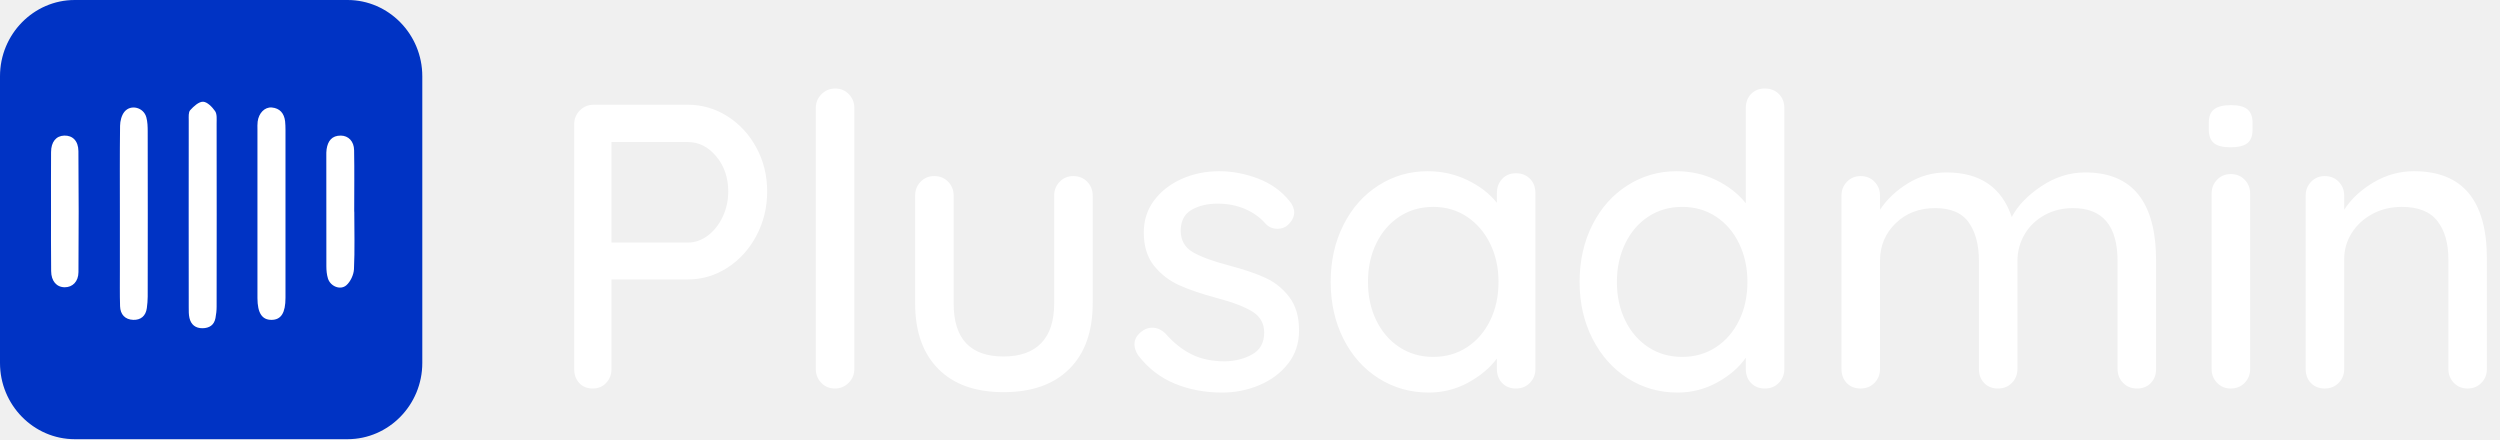
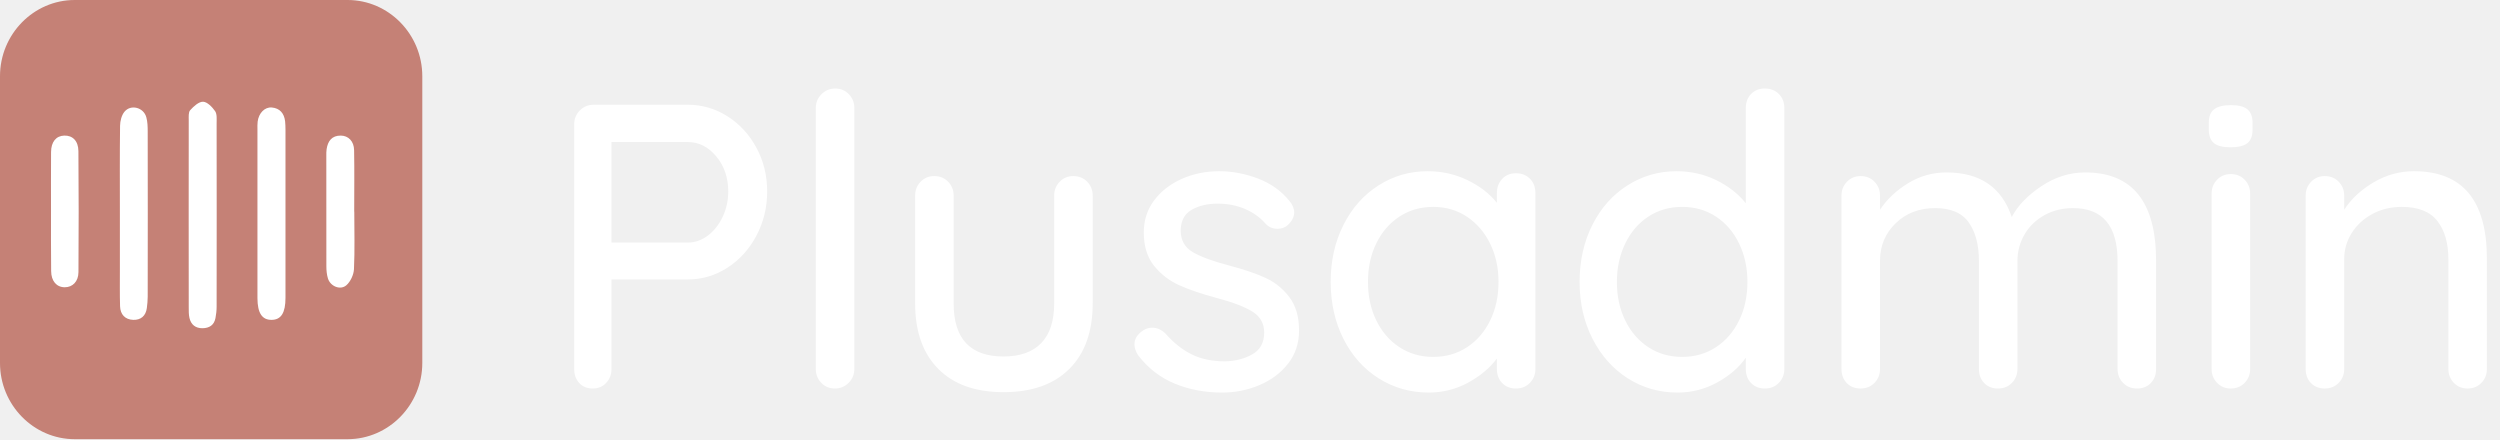
<svg xmlns="http://www.w3.org/2000/svg" width="148" height="26" viewBox="0 0 148 26">
  <g fill="none">
-     <path fill="#0033C4" d="M20.577,26 L4.423,26 C1.989,26 0,23.971 0,21.491 L0,4.512 C0,2.029 1.989,0 4.423,0 L20.577,0 C23.009,0 25,2.029 25,4.512 L25,21.491 C25,23.971 23.009,26 20.577,26 Z" />
+     <path fill="#C58176" d="M20.577,26 L4.423,26 C1.989,26 0,23.971 0,21.491 L0,4.512 C0,2.029 1.989,0 4.423,0 L20.577,0 C23.009,0 25,2.029 25,4.512 L25,21.491 C25,23.971 23.009,26 20.577,26 Z" />
    <path fill="#FFF" d="M8.17 6.637C8.17 4.798 8.168 2.962 8.173 1.124 8.173.918 8.148.646 8.259.523 8.463.297 8.77.014 9.023.023 9.273.031 9.565.337 9.736.583 9.855.761 9.824 1.058 9.824 1.301 9.83 4.918 9.83 8.538 9.824 12.156 9.824 12.382 9.798 12.607 9.756 12.83 9.676 13.248 9.392 13.425 8.989 13.431 8.574 13.434 8.31 13.222 8.216 12.825 8.17 12.625 8.173 12.41 8.173 12.204 8.168 10.348 8.17 8.493 8.17 6.637zM4.097 6.617C4.097 4.893 4.085 3.168 4.108 1.447 4.111 1.167 4.196.826 4.366.618 4.741.157 5.503.357 5.662.941 5.736 1.21 5.744 1.501 5.744 1.784 5.75 5.041 5.75 8.301 5.744 11.558 5.744 11.784 5.722 12.01 5.693 12.236 5.631 12.708 5.332 12.951 4.886 12.936 4.406 12.919 4.122 12.616 4.108 12.13 4.085 11.392 4.099 10.652 4.097 9.914 4.097 8.813 4.097 7.715 4.097 6.617zM12.241 6.654C12.241 4.987 12.241 3.32 12.241 1.653 12.241 1.501 12.233 1.347 12.253 1.198 12.318.695 12.67.329 13.088.363 13.568.406 13.821.709 13.878 1.178 13.898 1.347 13.898 1.518 13.901 1.687 13.901 5.001 13.901 8.315 13.901 11.629 13.901 12.522 13.642 12.931 13.08 12.936 12.511 12.942 12.244 12.53 12.241 11.647 12.241 9.988 12.241 8.321 12.241 6.654zM17.974 6.528C17.974 7.663 18.009 8.801 17.955 9.937 17.938 10.266 17.75 10.672 17.506 10.886 17.148 11.198 16.562 10.952 16.415 10.489 16.344 10.26 16.321 10.005 16.321 9.762 16.315 7.583 16.315 5.407 16.318 3.228 16.318 3.097 16.315 2.962 16.335 2.831 16.409 2.348 16.645 2.022 17.179 2.027 17.625 2.033 17.955 2.362 17.963 2.891 17.986 4.103 17.969 5.316 17.969 6.528 17.972 6.528 17.972 6.528 17.974 6.528zM.02 6.468C.02 5.313.014 4.158.023 3.002.026 2.399.321 2.042.801 2.027 1.293 2.01 1.636 2.336 1.642 2.945 1.662 5.333 1.662 7.718 1.645 10.105 1.642 10.674 1.293 11.006.835 11.006.352 11.006.031 10.643.028 10.048.014 8.856.02 7.663.02 6.468z" transform="translate(3 6)" />
    <path fill="#FFF" d="M40.712,6.2 C41.56,6.2 42.344,6.428 43.064,6.884 C43.784,7.34 44.356,7.96 44.78,8.744 C45.204,9.528 45.416,10.392 45.416,11.336 C45.416,12.28 45.204,13.152 44.78,13.952 C44.356,14.752 43.784,15.384 43.064,15.848 C42.344,16.312 41.56,16.544 40.712,16.544 L36.2,16.544 L36.2,21.848 C36.2,22.168 36.096,22.44 35.888,22.664 C35.68,22.888 35.416,23 35.096,23 C34.76,23 34.492,22.892 34.292,22.676 C34.092,22.46 33.992,22.184 33.992,21.848 L33.992,7.352 C33.992,7.032 34.104,6.76 34.328,6.536 C34.552,6.312 34.824,6.2 35.144,6.2 L40.712,6.2 Z M40.712,14.36 C41.144,14.36 41.544,14.22 41.912,13.94 C42.28,13.66 42.572,13.288 42.788,12.824 C43.004,12.36 43.112,11.864 43.112,11.336 C43.112,10.52 42.876,9.828 42.404,9.26 C41.932,8.692 41.368,8.408 40.712,8.408 L36.2,8.408 L36.2,14.36 L40.712,14.36 Z M50.576,21.848 C50.576,22.168 50.464,22.44 50.24,22.664 C50.016,22.888 49.744,23 49.424,23 C49.104,23 48.836,22.888 48.62,22.664 C48.404,22.44 48.296,22.168 48.296,21.848 L48.296,6.392 C48.296,6.072 48.408,5.8 48.632,5.576 C48.856,5.352 49.128,5.24 49.448,5.24 C49.768,5.24 50.036,5.352 50.252,5.576 C50.468,5.8 50.576,6.072 50.576,6.392 L50.576,21.848 Z M63.536,10.424 C63.872,10.424 64.148,10.536 64.364,10.76 C64.58,10.984 64.688,11.256 64.688,11.576 L64.688,17.96 C64.688,19.624 64.228,20.916 63.308,21.836 C62.388,22.756 61.088,23.216 59.408,23.216 C57.744,23.216 56.456,22.756 55.544,21.836 C54.632,20.916 54.176,19.624 54.176,17.96 L54.176,11.576 C54.176,11.256 54.284,10.984 54.5,10.76 C54.716,10.536 54.984,10.424 55.304,10.424 C55.64,10.424 55.916,10.536 56.132,10.76 C56.348,10.984 56.456,11.256 56.456,11.576 L56.456,17.96 C56.456,20.056 57.44,21.104 59.408,21.104 C60.384,21.104 61.128,20.84 61.64,20.312 C62.152,19.784 62.408,19 62.408,17.96 L62.408,11.576 C62.408,11.256 62.516,10.984 62.732,10.76 C62.948,10.536 63.216,10.424 63.536,10.424 Z M67.376,21.032 C67.232,20.808 67.16,20.592 67.16,20.384 C67.16,20.064 67.328,19.792 67.664,19.568 C67.824,19.456 68.008,19.4 68.216,19.4 C68.504,19.4 68.768,19.52 69.008,19.76 C69.488,20.304 70.004,20.712 70.556,20.984 C71.108,21.256 71.768,21.392 72.536,21.392 C73.144,21.376 73.68,21.236 74.144,20.972 C74.608,20.708 74.84,20.28 74.84,19.688 C74.84,19.144 74.604,18.728 74.132,18.44 C73.66,18.152 72.968,17.888 72.056,17.648 C71.16,17.408 70.416,17.156 69.824,16.892 C69.232,16.628 68.732,16.244 68.324,15.74 C67.916,15.236 67.712,14.576 67.712,13.76 C67.712,13.04 67.916,12.408 68.324,11.864 C68.732,11.32 69.276,10.896 69.956,10.592 C70.636,10.288 71.376,10.136 72.176,10.136 C72.944,10.136 73.708,10.28 74.468,10.568 C75.228,10.856 75.848,11.296 76.328,11.888 C76.52,12.112 76.616,12.344 76.616,12.584 C76.616,12.84 76.488,13.088 76.232,13.328 C76.072,13.472 75.872,13.544 75.632,13.544 C75.344,13.544 75.112,13.448 74.936,13.256 C74.6,12.872 74.188,12.576 73.7,12.368 C73.212,12.16 72.672,12.056 72.08,12.056 C71.472,12.056 70.956,12.18 70.532,12.428 C70.108,12.676 69.896,13.096 69.896,13.688 C69.912,14.248 70.156,14.664 70.628,14.936 C71.1,15.208 71.824,15.472 72.8,15.728 C73.648,15.952 74.352,16.192 74.912,16.448 C75.472,16.704 75.944,17.084 76.328,17.588 C76.712,18.092 76.904,18.752 76.904,19.568 C76.904,20.32 76.688,20.972 76.256,21.524 C75.824,22.076 75.26,22.5 74.564,22.796 C73.868,23.092 73.128,23.24 72.344,23.24 C71.336,23.24 70.404,23.064 69.548,22.712 C68.692,22.36 67.968,21.8 67.376,21.032 Z M89.744,10.256 C90.08,10.256 90.356,10.364 90.572,10.58 C90.788,10.796 90.896,11.08 90.896,11.432 L90.896,21.848 C90.896,22.168 90.788,22.44 90.572,22.664 C90.356,22.888 90.08,23 89.744,23 C89.408,23 89.136,22.892 88.928,22.676 C88.72,22.46 88.616,22.184 88.616,21.848 L88.616,21.224 C88.2,21.784 87.632,22.26 86.912,22.652 C86.192,23.044 85.416,23.24 84.584,23.24 C83.496,23.24 82.508,22.96 81.62,22.4 C80.732,21.84 80.036,21.06 79.532,20.06 C79.028,19.06 78.776,17.936 78.776,16.688 C78.776,15.44 79.028,14.316 79.532,13.316 C80.036,12.316 80.728,11.536 81.608,10.976 C82.488,10.416 83.456,10.136 84.512,10.136 C85.36,10.136 86.148,10.312 86.876,10.664 C87.604,11.016 88.184,11.464 88.616,12.008 L88.616,11.432 C88.616,11.096 88.72,10.816 88.928,10.592 C89.136,10.368 89.408,10.256 89.744,10.256 Z M84.848,21.128 C85.6,21.128 86.268,20.936 86.852,20.552 C87.436,20.168 87.892,19.64 88.22,18.968 C88.548,18.296 88.712,17.536 88.712,16.688 C88.712,15.856 88.548,15.104 88.22,14.432 C87.892,13.76 87.436,13.228 86.852,12.836 C86.268,12.444 85.6,12.248 84.848,12.248 C84.096,12.248 83.428,12.44 82.844,12.824 C82.26,13.208 81.804,13.736 81.476,14.408 C81.148,15.08 80.984,15.84 80.984,16.688 C80.984,17.536 81.148,18.296 81.476,18.968 C81.804,19.64 82.26,20.168 82.844,20.552 C83.428,20.936 84.096,21.128 84.848,21.128 Z M104.48,5.24 C104.816,5.24 105.092,5.348 105.308,5.564 C105.524,5.78 105.632,6.056 105.632,6.392 L105.632,21.848 C105.632,22.168 105.524,22.44 105.308,22.664 C105.092,22.888 104.816,23 104.48,23 C104.144,23 103.872,22.892 103.664,22.676 C103.456,22.46 103.352,22.184 103.352,21.848 L103.352,21.176 C102.952,21.752 102.388,22.24 101.66,22.64 C100.932,23.04 100.152,23.24 99.32,23.24 C98.232,23.24 97.248,22.96 96.368,22.4 C95.488,21.84 94.792,21.06 94.28,20.06 C93.768,19.06 93.512,17.936 93.512,16.688 C93.512,15.44 93.764,14.316 94.268,13.316 C94.772,12.316 95.464,11.536 96.344,10.976 C97.224,10.416 98.192,10.136 99.248,10.136 C100.096,10.136 100.88,10.312 101.6,10.664 C102.32,11.016 102.904,11.472 103.352,12.032 L103.352,6.392 C103.352,6.056 103.456,5.78 103.664,5.564 C103.872,5.348 104.144,5.24 104.48,5.24 Z M99.584,21.128 C100.336,21.128 101.004,20.936 101.588,20.552 C102.172,20.168 102.628,19.64 102.956,18.968 C103.284,18.296 103.448,17.536 103.448,16.688 C103.448,15.856 103.284,15.1 102.956,14.42 C102.628,13.74 102.172,13.208 101.588,12.824 C101.004,12.44 100.336,12.248 99.584,12.248 C98.832,12.248 98.164,12.44 97.58,12.824 C96.996,13.208 96.54,13.74 96.212,14.42 C95.884,15.1 95.72,15.856 95.72,16.688 C95.72,17.536 95.884,18.296 96.212,18.968 C96.54,19.64 96.996,20.168 97.58,20.552 C98.164,20.936 98.832,21.128 99.584,21.128 Z M123.44,10.208 C126.24,10.208 127.64,11.952 127.64,15.44 L127.64,21.848 C127.64,22.184 127.536,22.46 127.328,22.676 C127.12,22.892 126.848,23 126.512,23 C126.176,23 125.9,22.888 125.684,22.664 C125.468,22.44 125.36,22.168 125.36,21.848 L125.36,15.464 C125.36,13.368 124.48,12.32 122.72,12.32 C122.096,12.32 121.532,12.46 121.028,12.74 C120.524,13.02 120.132,13.4 119.852,13.88 C119.572,14.36 119.432,14.888 119.432,15.464 L119.432,21.848 C119.432,22.168 119.324,22.44 119.108,22.664 C118.892,22.888 118.616,23 118.28,23 C117.944,23 117.672,22.892 117.464,22.676 C117.256,22.46 117.152,22.184 117.152,21.848 L117.152,15.44 C117.152,14.496 116.952,13.74 116.552,13.172 C116.152,12.604 115.488,12.32 114.56,12.32 C113.616,12.32 112.836,12.62 112.22,13.22 C111.604,13.82 111.296,14.56 111.296,15.44 L111.296,21.848 C111.296,22.168 111.188,22.44 110.972,22.664 C110.756,22.888 110.48,23 110.144,23 C109.808,23 109.536,22.892 109.328,22.676 C109.12,22.46 109.016,22.184 109.016,21.848 L109.016,11.576 C109.016,11.256 109.124,10.984 109.34,10.76 C109.556,10.536 109.824,10.424 110.144,10.424 C110.48,10.424 110.756,10.536 110.972,10.76 C111.188,10.984 111.296,11.256 111.296,11.576 L111.296,12.416 C111.712,11.792 112.268,11.268 112.964,10.844 C113.66,10.42 114.416,10.208 115.232,10.208 C117.216,10.208 118.504,11.088 119.096,12.848 C119.448,12.176 120.032,11.568 120.848,11.024 C121.664,10.48 122.528,10.208 123.44,10.208 Z M133.208,21.848 C133.208,22.168 133.1,22.44 132.884,22.664 C132.668,22.888 132.392,23 132.056,23 C131.736,23 131.468,22.888 131.252,22.664 C131.036,22.44 130.928,22.168 130.928,21.848 L130.928,11.456 C130.928,11.136 131.036,10.864 131.252,10.64 C131.468,10.416 131.736,10.304 132.056,10.304 C132.392,10.304 132.668,10.416 132.884,10.64 C133.1,10.864 133.208,11.136 133.208,11.456 L133.208,21.848 Z M132.056,8.72 C131.592,8.72 131.26,8.636 131.06,8.468 C130.86,8.3 130.76,8.032 130.76,7.664 L130.76,7.28 C130.76,6.896 130.868,6.624 131.084,6.464 C131.3,6.304 131.632,6.224 132.08,6.224 C132.528,6.224 132.852,6.308 133.052,6.476 C133.252,6.644 133.352,6.912 133.352,7.28 L133.352,7.664 C133.352,8.048 133.248,8.32 133.04,8.48 C132.832,8.64 132.504,8.72 132.056,8.72 Z M142.904,10.136 C145.784,10.136 147.224,11.864 147.224,15.32 L147.224,21.848 C147.224,22.168 147.116,22.44 146.9,22.664 C146.684,22.888 146.408,23 146.072,23 C145.752,23 145.484,22.888 145.268,22.664 C145.052,22.44 144.944,22.168 144.944,21.848 L144.944,15.344 C144.944,14.4 144.728,13.648 144.296,13.088 C143.864,12.528 143.16,12.248 142.184,12.248 C141.544,12.248 140.964,12.388 140.444,12.668 C139.924,12.948 139.516,13.324 139.22,13.796 C138.924,14.268 138.776,14.784 138.776,15.344 L138.776,21.848 C138.776,22.168 138.668,22.44 138.452,22.664 C138.236,22.888 137.96,23 137.624,23 C137.288,23 137.016,22.892 136.808,22.676 C136.6,22.46 136.496,22.184 136.496,21.848 L136.496,11.576 C136.496,11.256 136.604,10.984 136.82,10.76 C137.036,10.536 137.304,10.424 137.624,10.424 C137.96,10.424 138.236,10.536 138.452,10.76 C138.668,10.984 138.776,11.256 138.776,11.576 L138.776,12.416 C139.192,11.776 139.772,11.236 140.516,10.796 C141.26,10.356 142.056,10.136 142.904,10.136 Z" />
  </g>
</svg>
